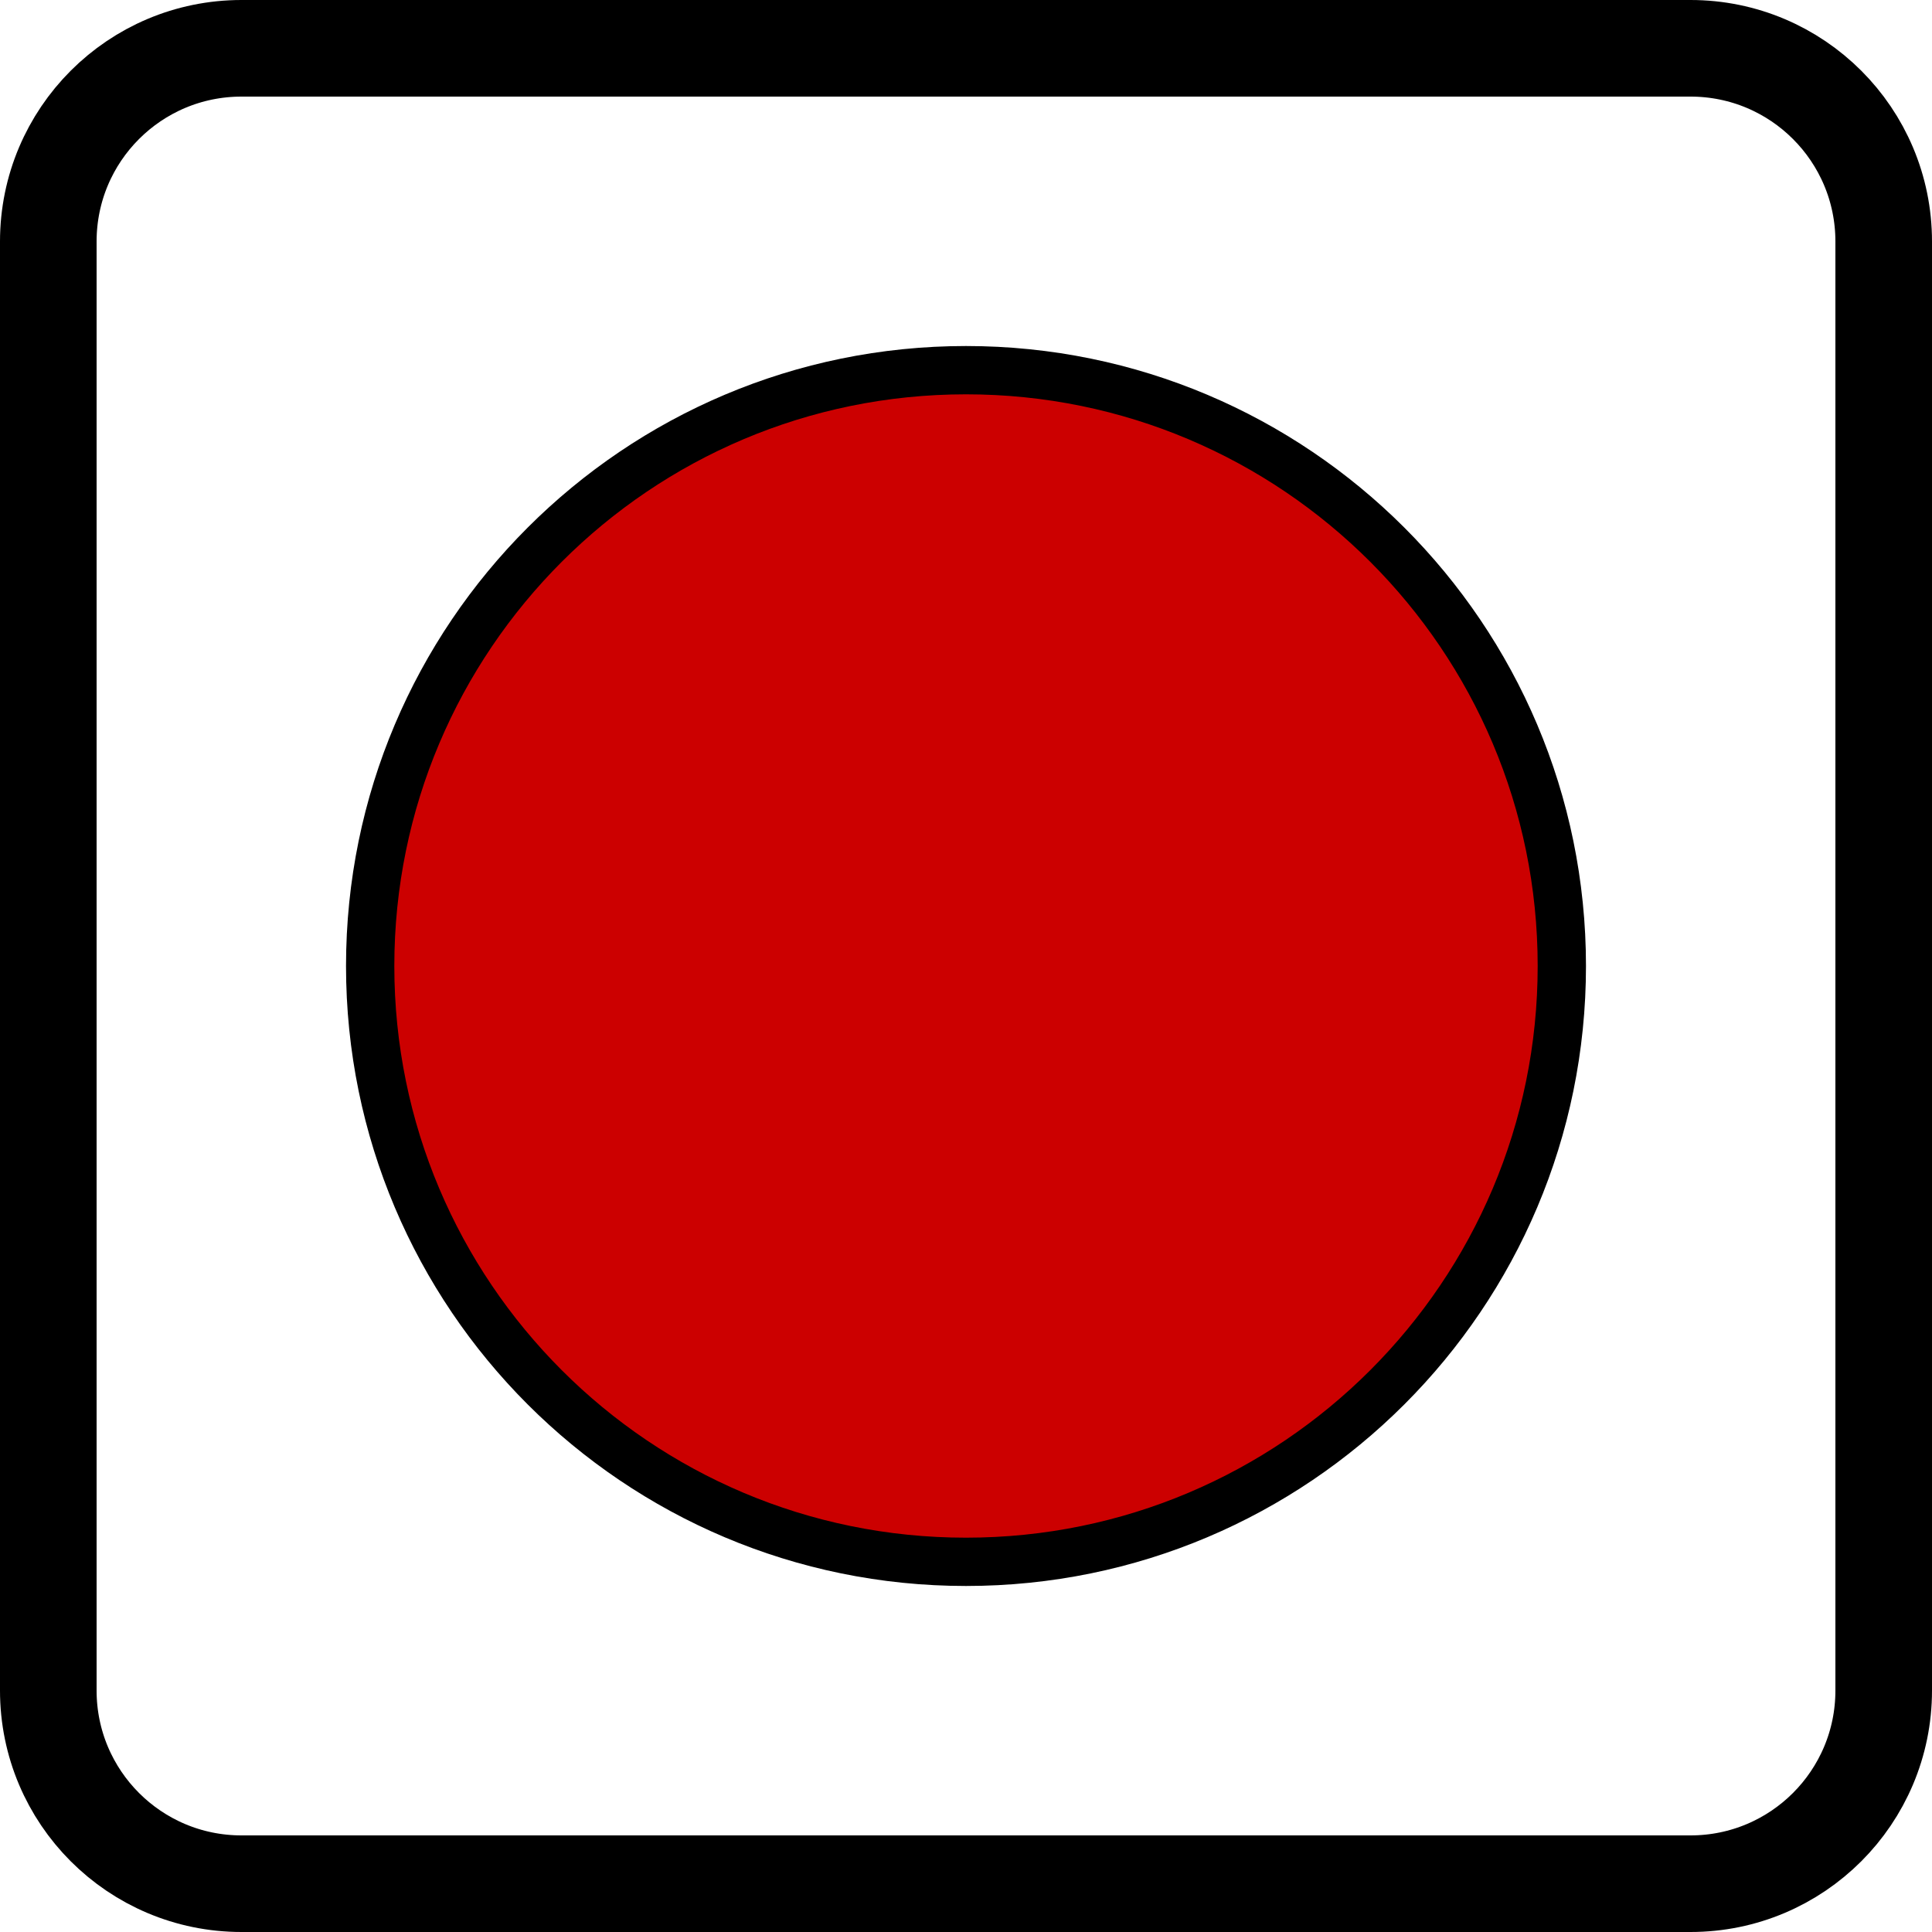
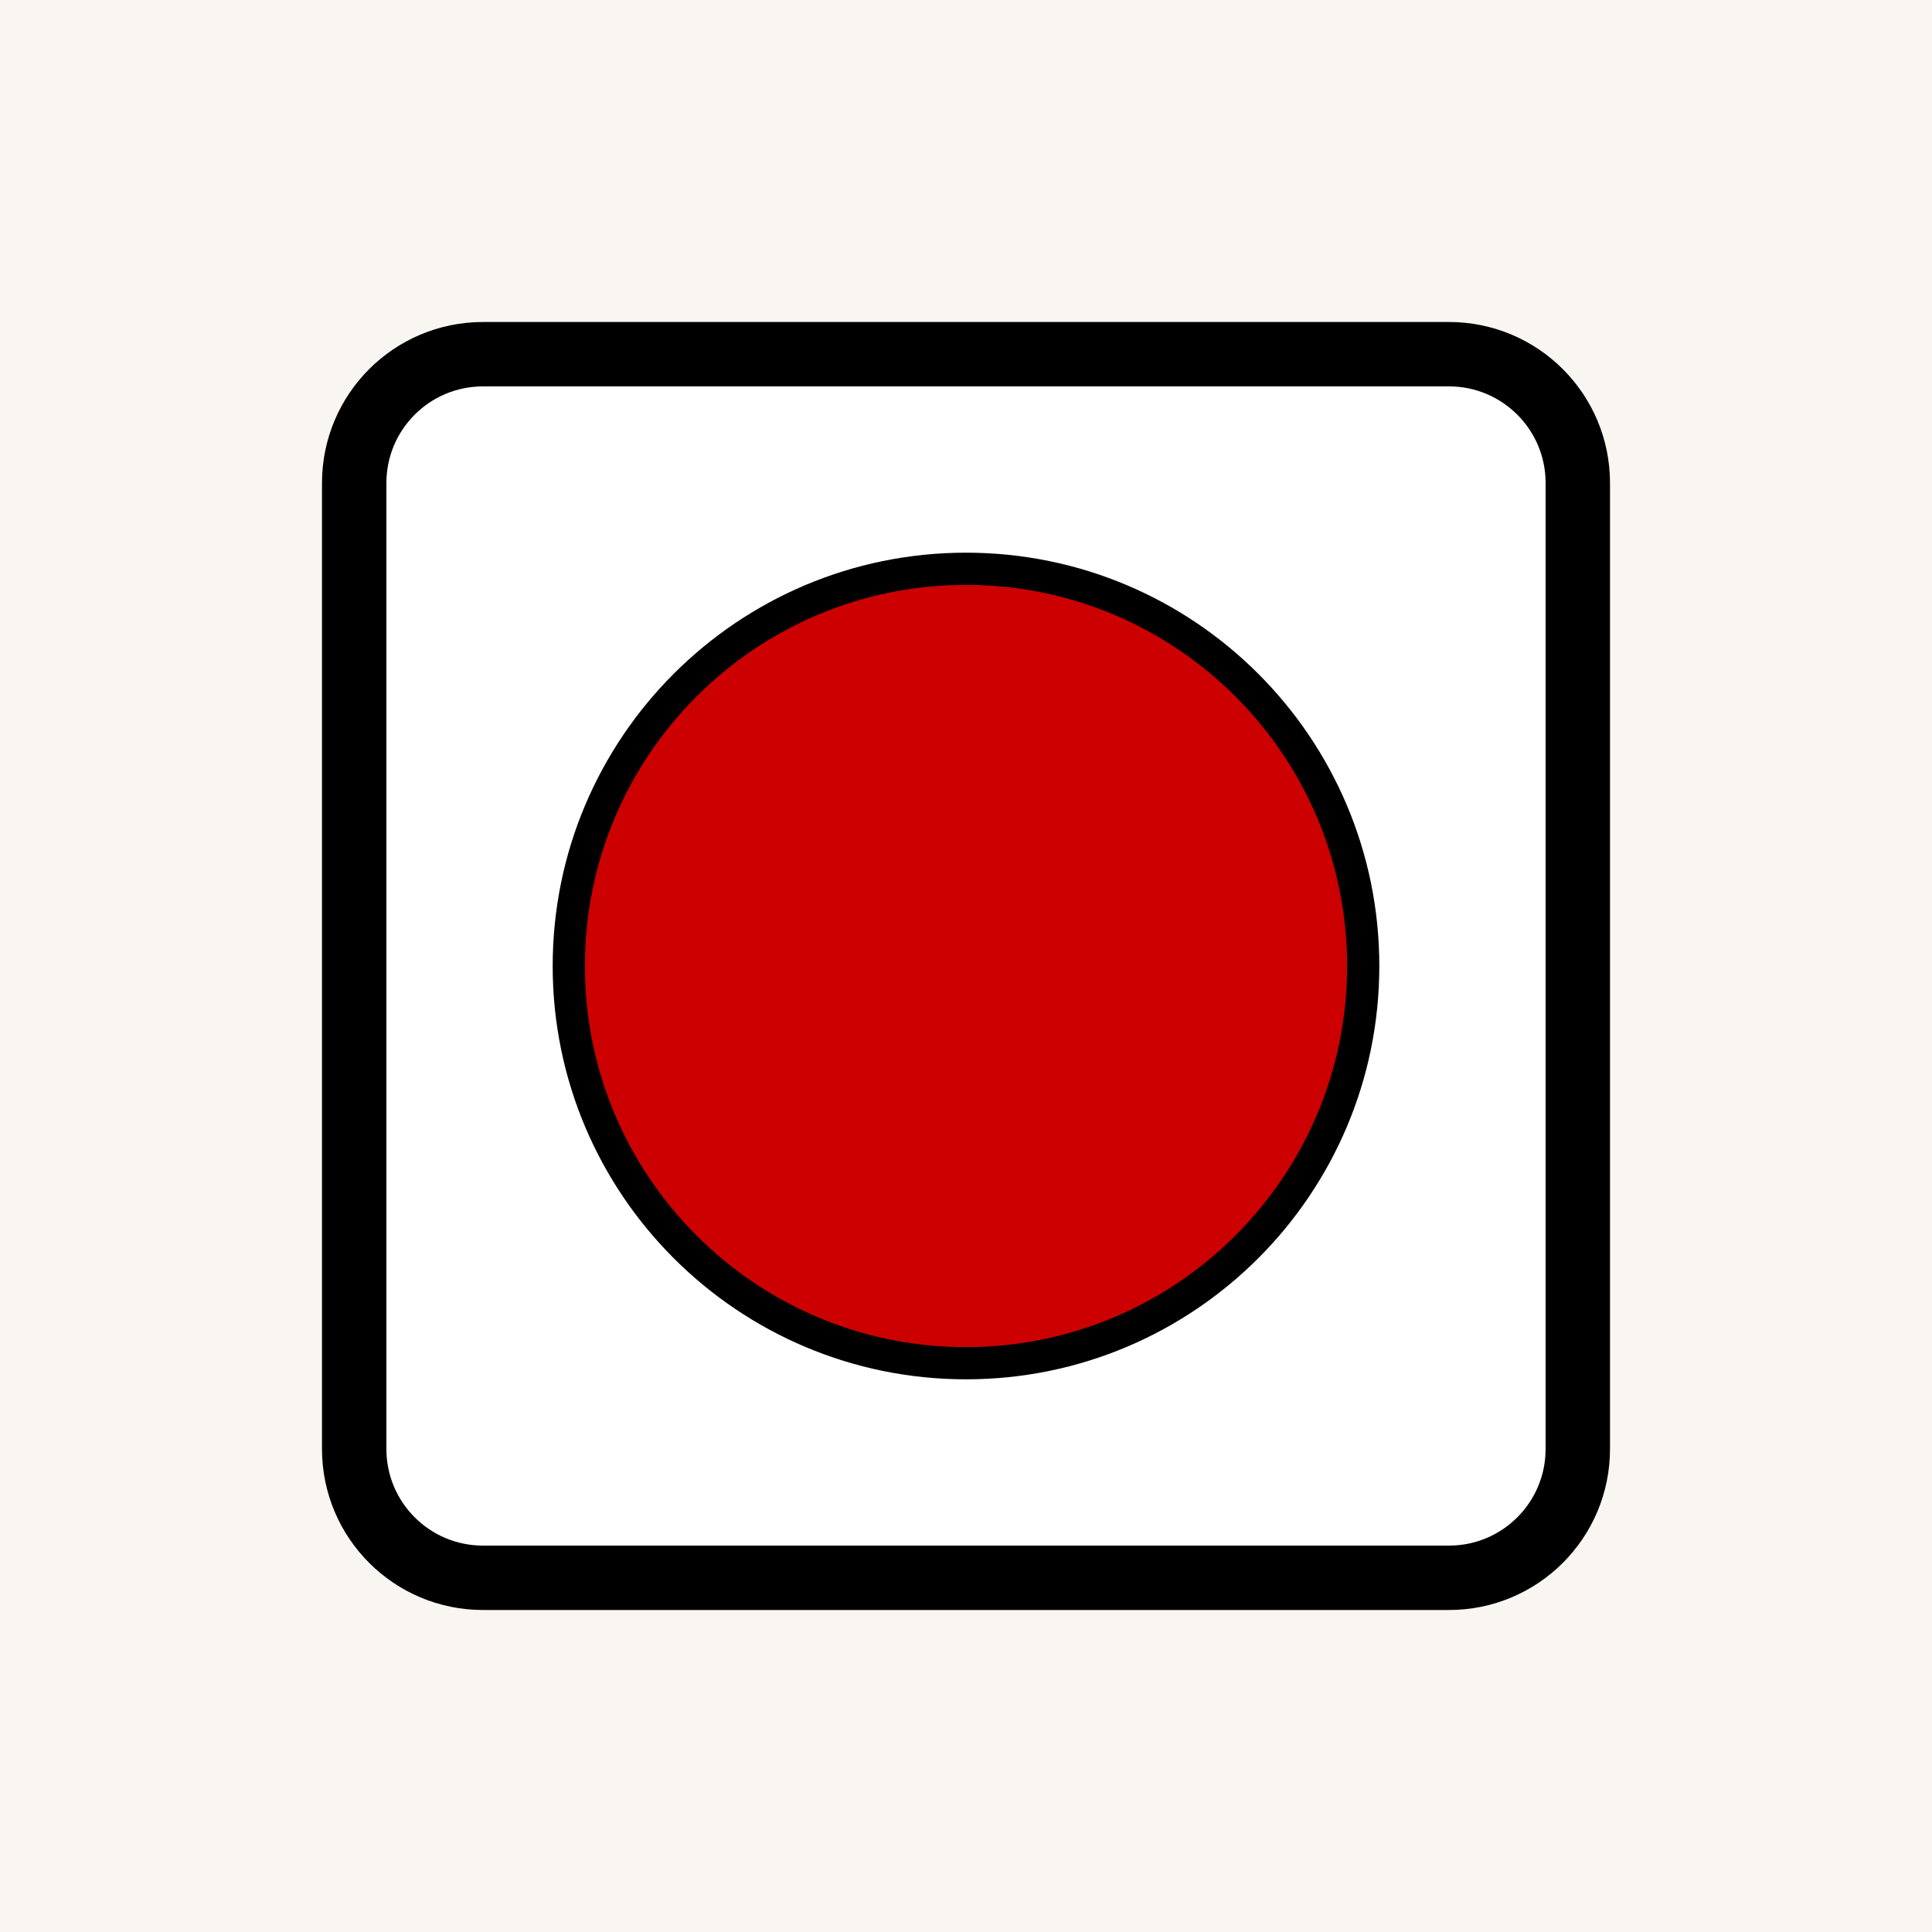
- <svg xmlns="http://www.w3.org/2000/svg" width="20pt" height="20pt" viewBox="0 0 20 20" version="1.1">
+ <svg xmlns="http://www.w3.org/2000/svg" width="30pt" height="30pt" viewBox="0 0 30 30" version="1.1">
  <g id="surface132">
-     <path style="fill-rule:nonzero;fill:rgb(100%,100%,100%);fill-opacity:1;stroke-width:1;stroke-linecap:butt;stroke-linejoin:miter;stroke:rgb(0%,0%,0%);stroke-opacity:1;stroke-miterlimit:10;" d="M 17.5 0.5 C 18.605 0.5 19.5 1.395 19.5 2.5 L 19.5 17.5 C 19.5 18.605 18.605 19.5 17.5 19.5 L 2.5 19.5 C 1.395 19.5 0.5 18.605 0.5 17.5 L 0.5 2.5 C 0.5 1.395 1.395 0.5 2.5 0.5 Z M 17.5 0.5 " />
-     <path style="fill-rule:nonzero;fill:rgb(80%,0%,0%);fill-opacity:1;stroke-width:0.5;stroke-linecap:butt;stroke-linejoin:miter;stroke:rgb(0%,0%,0%);stroke-opacity:1;stroke-miterlimit:10;" d="M 16.168 10 C 16.168 13.406 13.406 16.168 10 16.168 C 6.594 16.168 3.832 13.406 3.832 10 C 3.832 6.594 6.594 3.832 10 3.832 C 13.406 3.832 16.168 6.594 16.168 10 " />
+     <rect x="0" y="0" width="30" height="30" style="fill:hsl(30,44%,96%);stroke:none;" />
+     <g transform="translate(5,5)">
+       <path style="fill-rule:nonzero;fill:rgb(100%,100%,100%);fill-opacity:1;stroke-width:1;stroke-linecap:butt;stroke-linejoin:miter;stroke:rgb(0%,0%,0%);stroke-opacity:1;stroke-miterlimit:10;" d="M 17.5 0.5 C 18.605 0.5 19.5 1.395 19.5 2.5 L 19.5 17.5 C 19.5 18.605 18.605 19.5 17.5 19.5 L 2.5 19.5 C 1.395 19.5 0.5 18.605 0.5 17.5 L 0.5 2.5 C 0.5 1.395 1.395 0.5 2.5 0.5 Z M 17.5 0.5 " />
+       <path style="fill-rule:nonzero;fill:rgb(80%,0%,0%);fill-opacity:1;stroke-width:0.5;stroke-linecap:butt;stroke-linejoin:miter;stroke:rgb(0%,0%,0%);stroke-opacity:1;stroke-miterlimit:10;" d="M 16.168 10 C 16.168 13.406 13.406 16.168 10 16.168 C 6.594 16.168 3.832 13.406 3.832 10 C 3.832 6.594 6.594 3.832 10 3.832 C 13.406 3.832 16.168 6.594 16.168 10 " />
+     </g>
  </g>
</svg>
